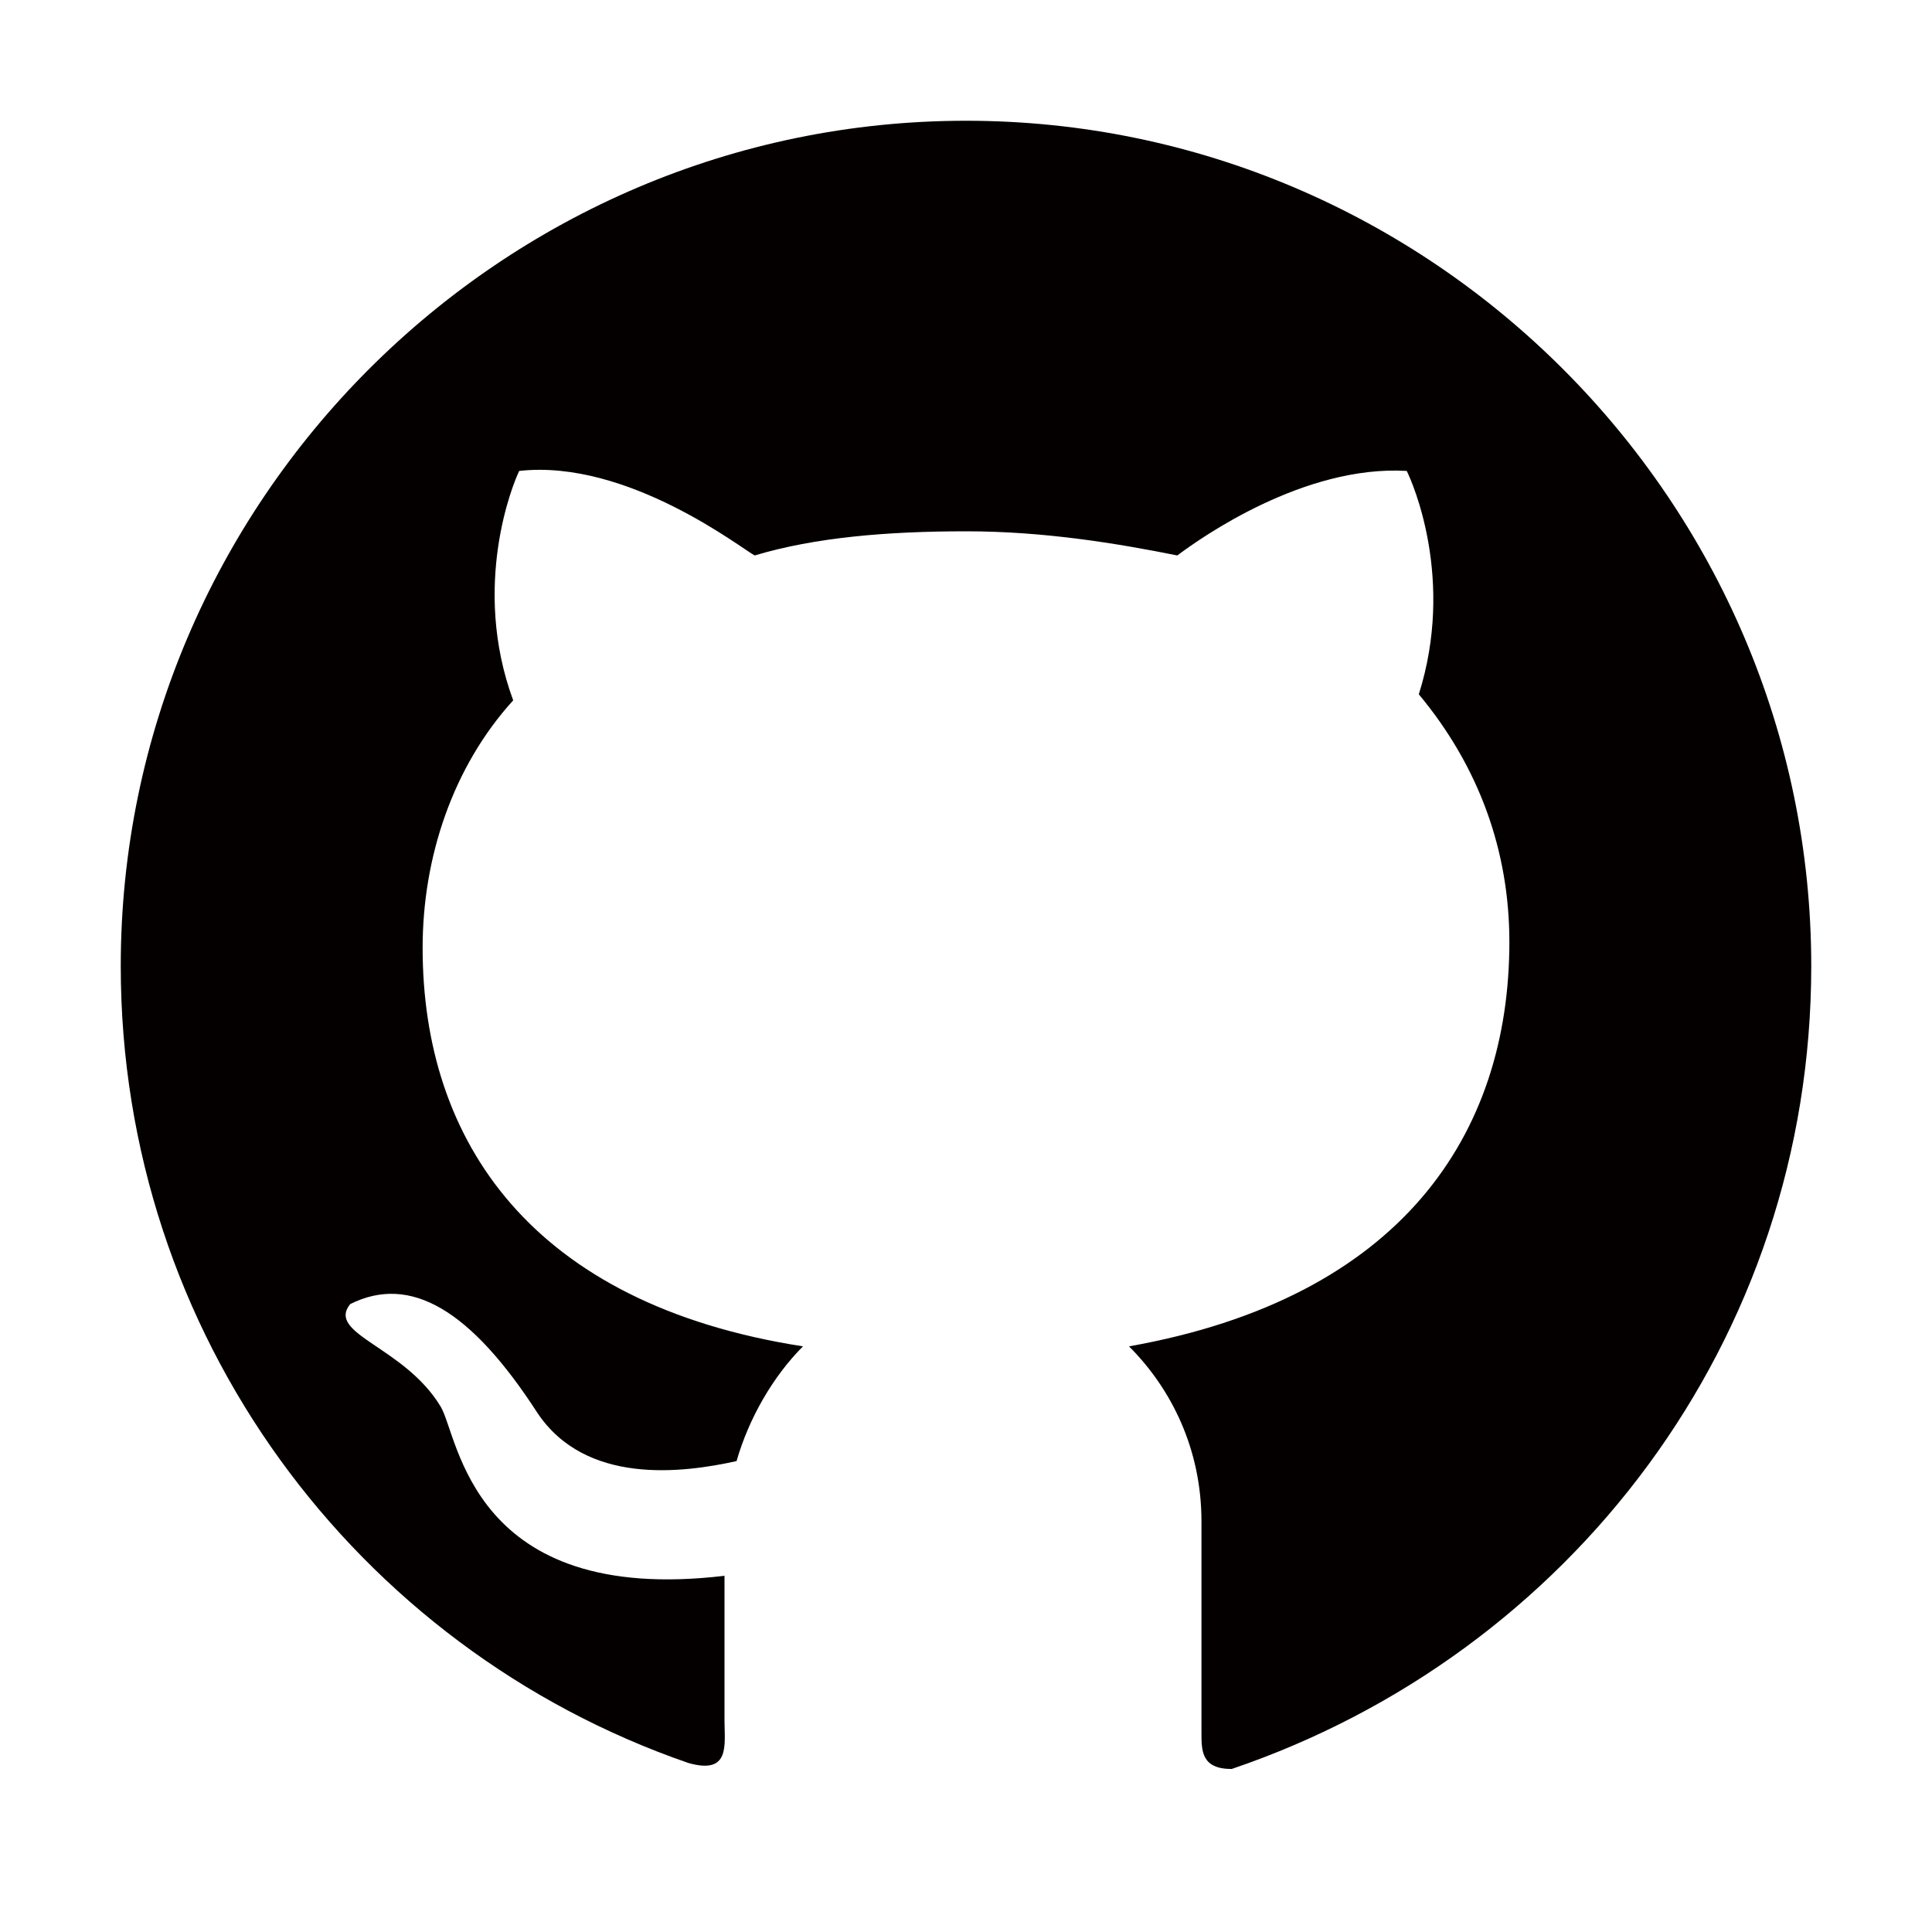
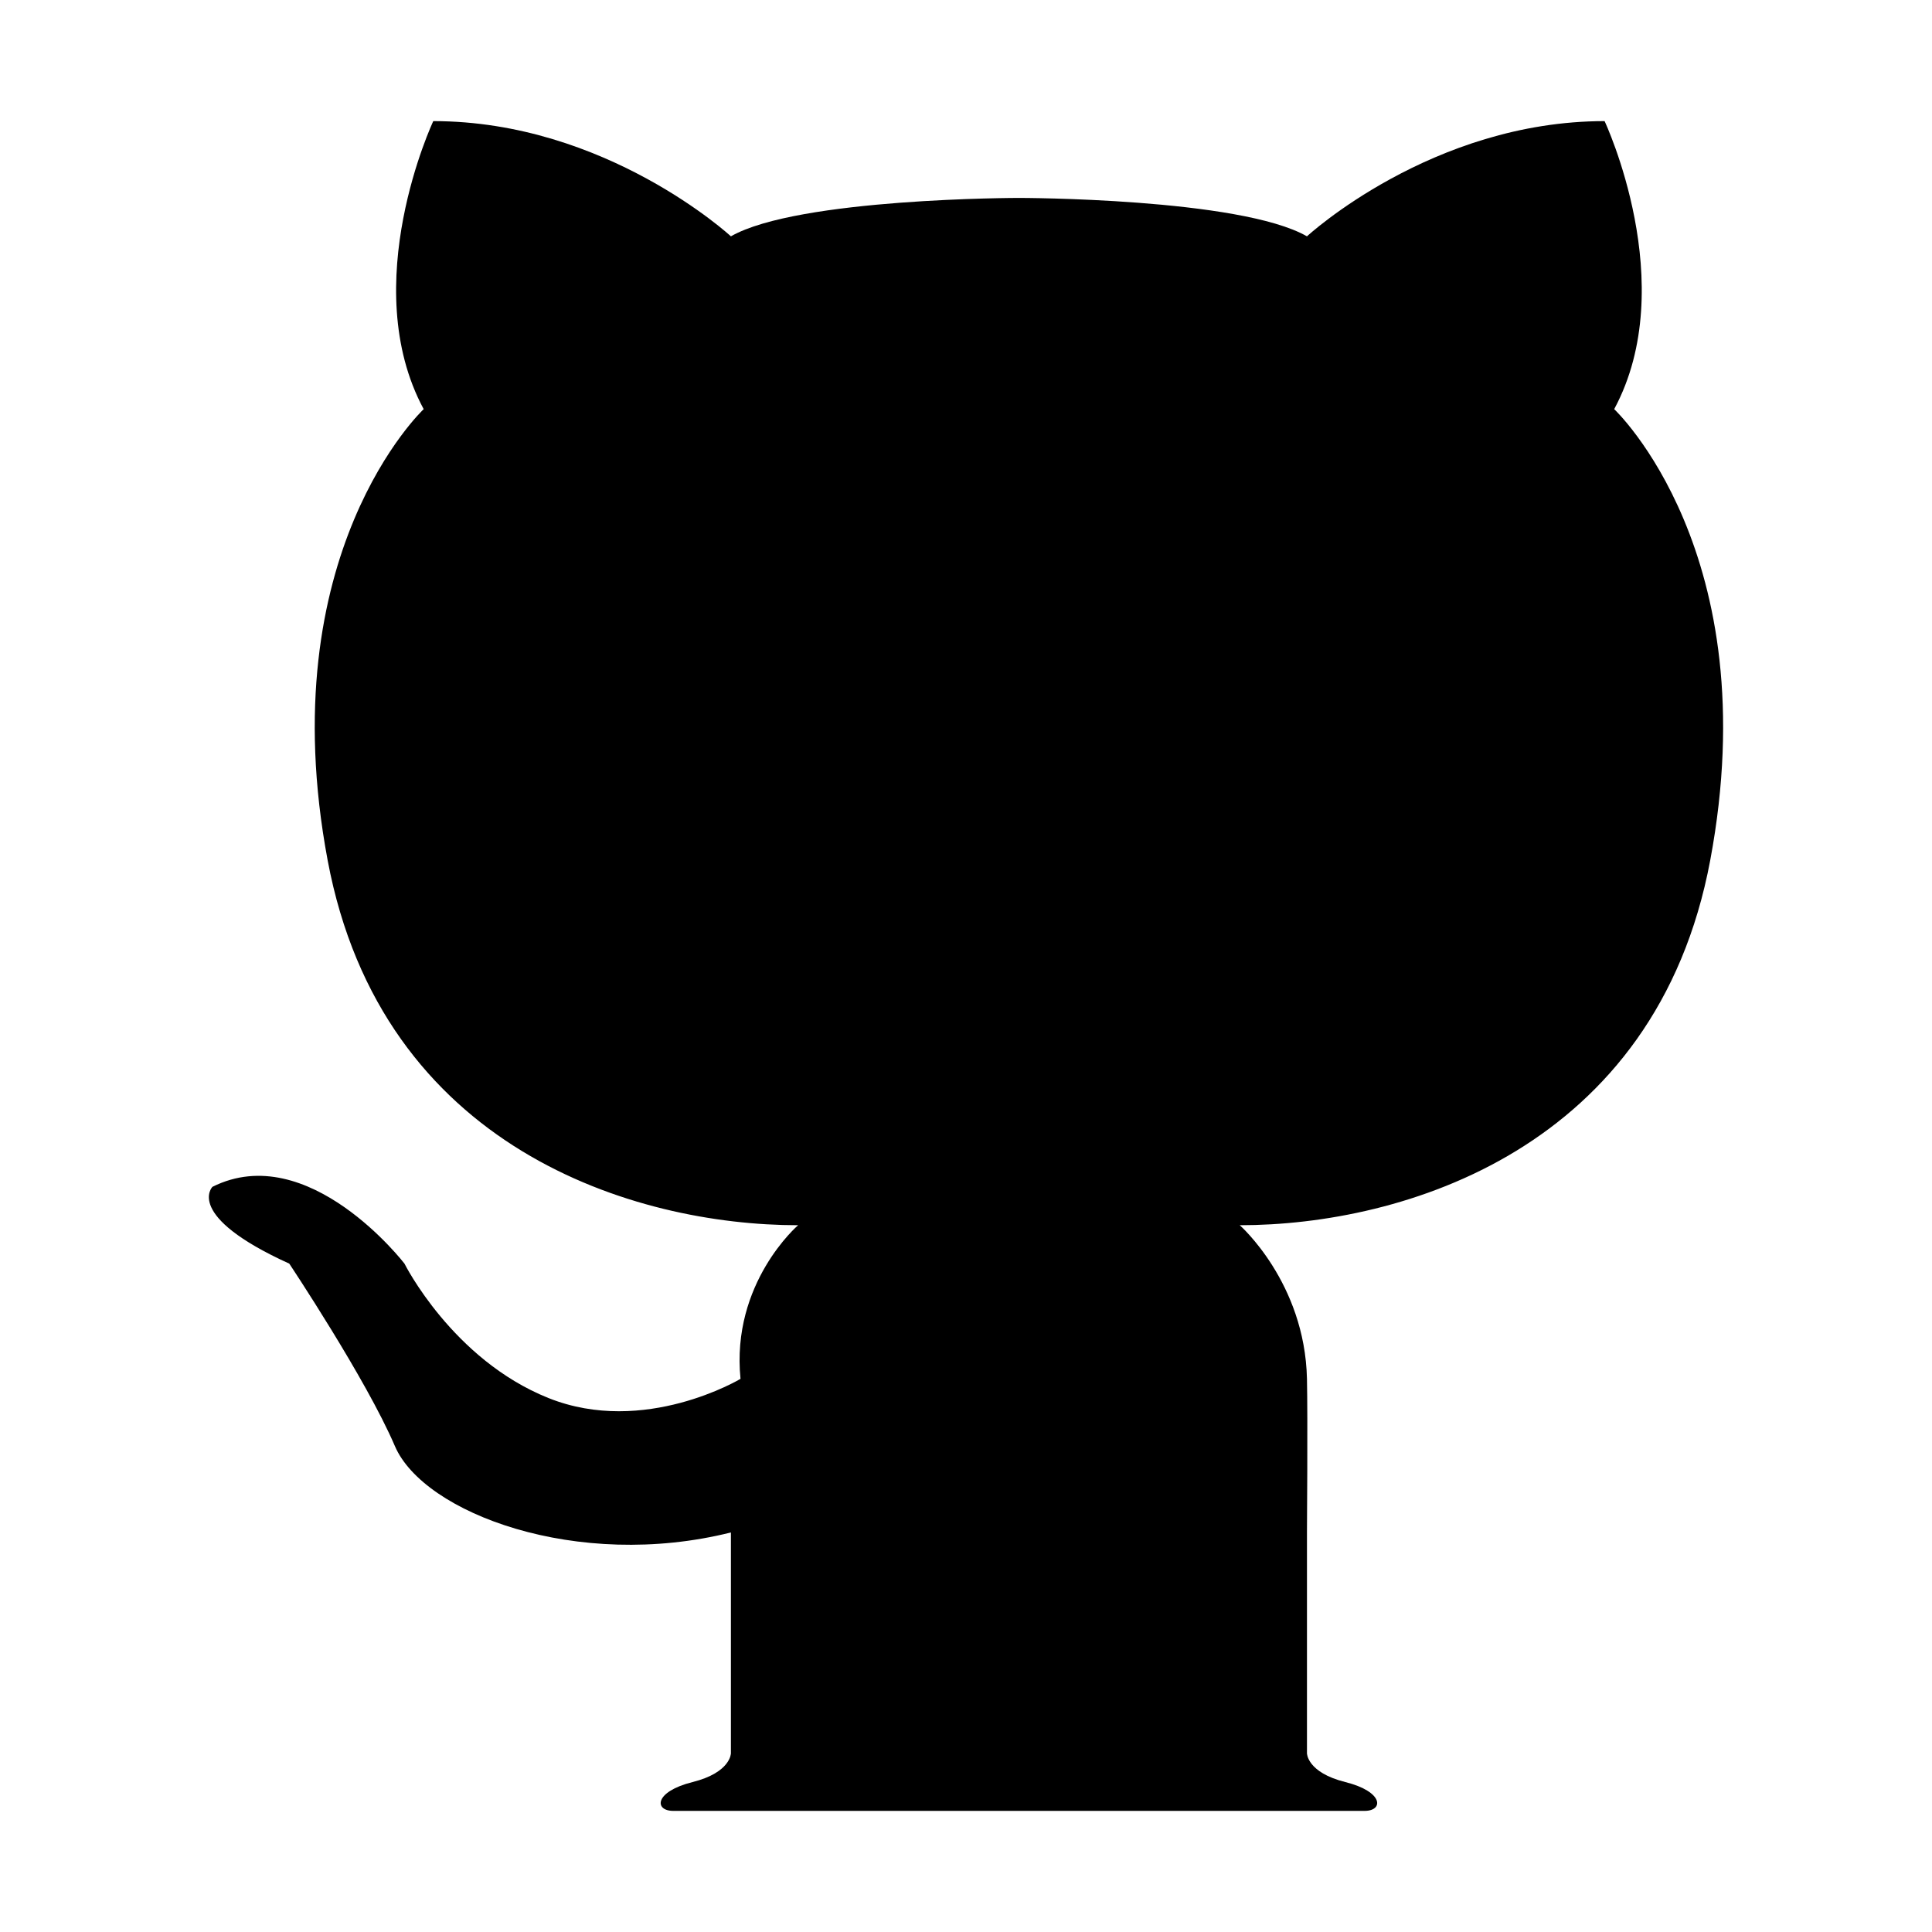
- <svg xmlns="http://www.w3.org/2000/svg" t="1688394290728" class="icon" viewBox="0 0 1024 1024" version="1.1" p-id="2414" width="64" height="64">
-   <path d="M64 512c0 195.2 124.8 361.6 300.8 422.4 22.4 6.4 19.2-9.6 19.2-22.4v-76.8c-134.4 16-140.8-73.6-150.4-89.6-19.2-32-60.8-38.4-48-54.4 32-16 64 3.2 99.2 57.6 25.6 38.4 76.8 32 105.6 25.6 6.4-22.4 19.2-44.8 35.2-60.8-144-22.4-201.6-108.8-201.6-211.2 0-48 16-96 48-131.2-22.4-60.8 0-115.2 3.2-121.6 57.6-6.4 118.4 41.6 124.8 44.8 32-9.6 70.4-12.8 112-12.8 41.6 0 80 6.4 112 12.8 12.8-9.6 67.2-48 121.6-44.8 3.2 6.4 25.6 57.6 6.4 118.4 32 38.4 48 83.2 48 131.2 0 102.4-57.6 188.8-201.6 214.4 22.4 22.4 38.4 54.4 38.4 92.8v112c0 9.6 0 19.2 16 19.2C832 876.8 960 710.4 960 512c0-246.4-201.6-448-448-448S64 265.6 64 512z" fill="#040000" p-id="2415" />
+ <svg xmlns="http://www.w3.org/2000/svg" t="1689001543711" class="icon" viewBox="0 0 1024 1024" version="1.1" p-id="5784" width="64" height="64">
+   <path d="M855.557 216.855c35.621-66.153-5.089-152.661-5.089-152.661-91.597 0-157.75 61.064-157.75 61.064-35.621-20.355-152.661-20.355-152.661-20.355s-117.04 0-152.661 20.355c0 0-66.153-61.064-157.75-61.064 0 0-40.71 86.508-5.089 152.661 0 0-81.419 76.331-50.887 239.169 28.691 153.018 162.838 193.371 249.346 193.371 0 0-35.621 30.532-30.532 81.419 0 0-50.887 30.532-101.774 10.177s-76.331-71.242-76.331-71.242-50.887-66.153-101.774-40.71c0 0-15.266 15.266 40.71 40.71 0 0 40.71 61.064 55.976 96.685 15.266 35.621 96.685 66.153 178.105 45.798v117.04s0 10.177-20.355 15.266-20.355 15.266-10.177 15.266H723.25c10.177 0 10.177-10.177-10.177-15.266-20.355-5.089-20.355-15.266-20.355-15.266v-117.04s0.447-61.03 0-81.419c-1.119-51.128-35.621-81.419-35.621-81.419 86.508 0 220.655-40.353 249.346-193.371 30.533-162.837-50.886-239.168-50.886-239.168z" p-id="5785" />
</svg>
